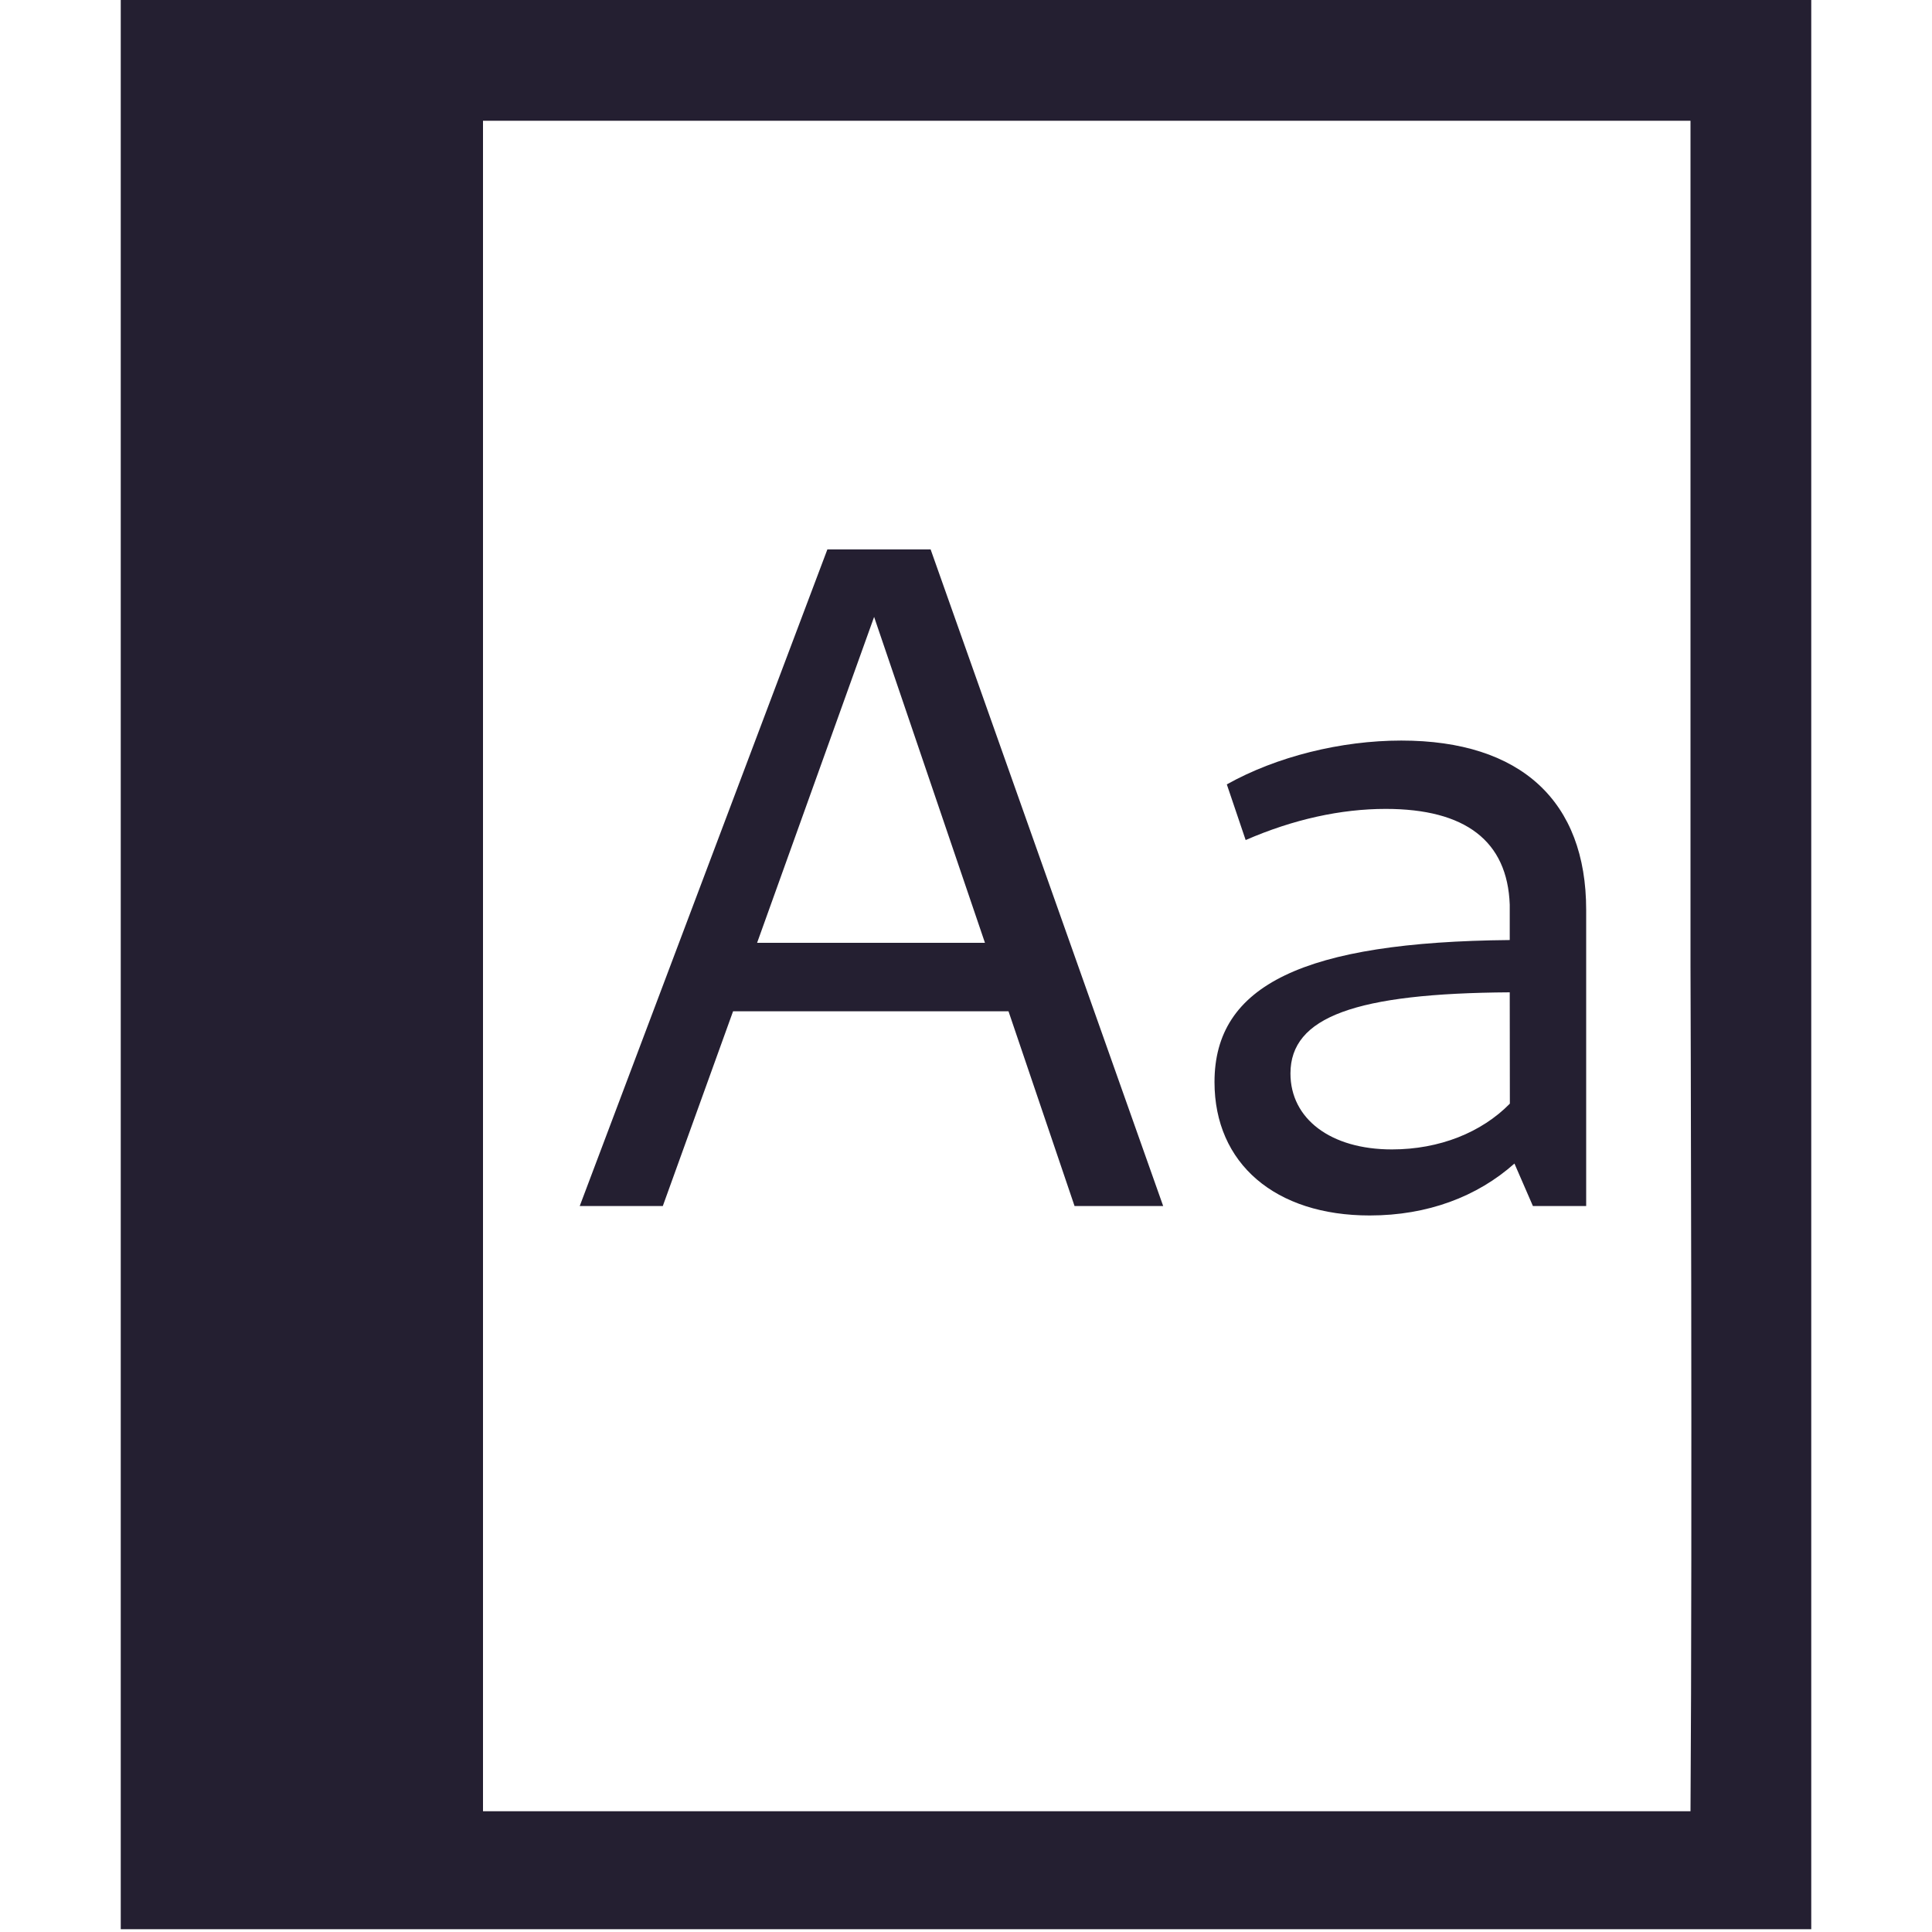
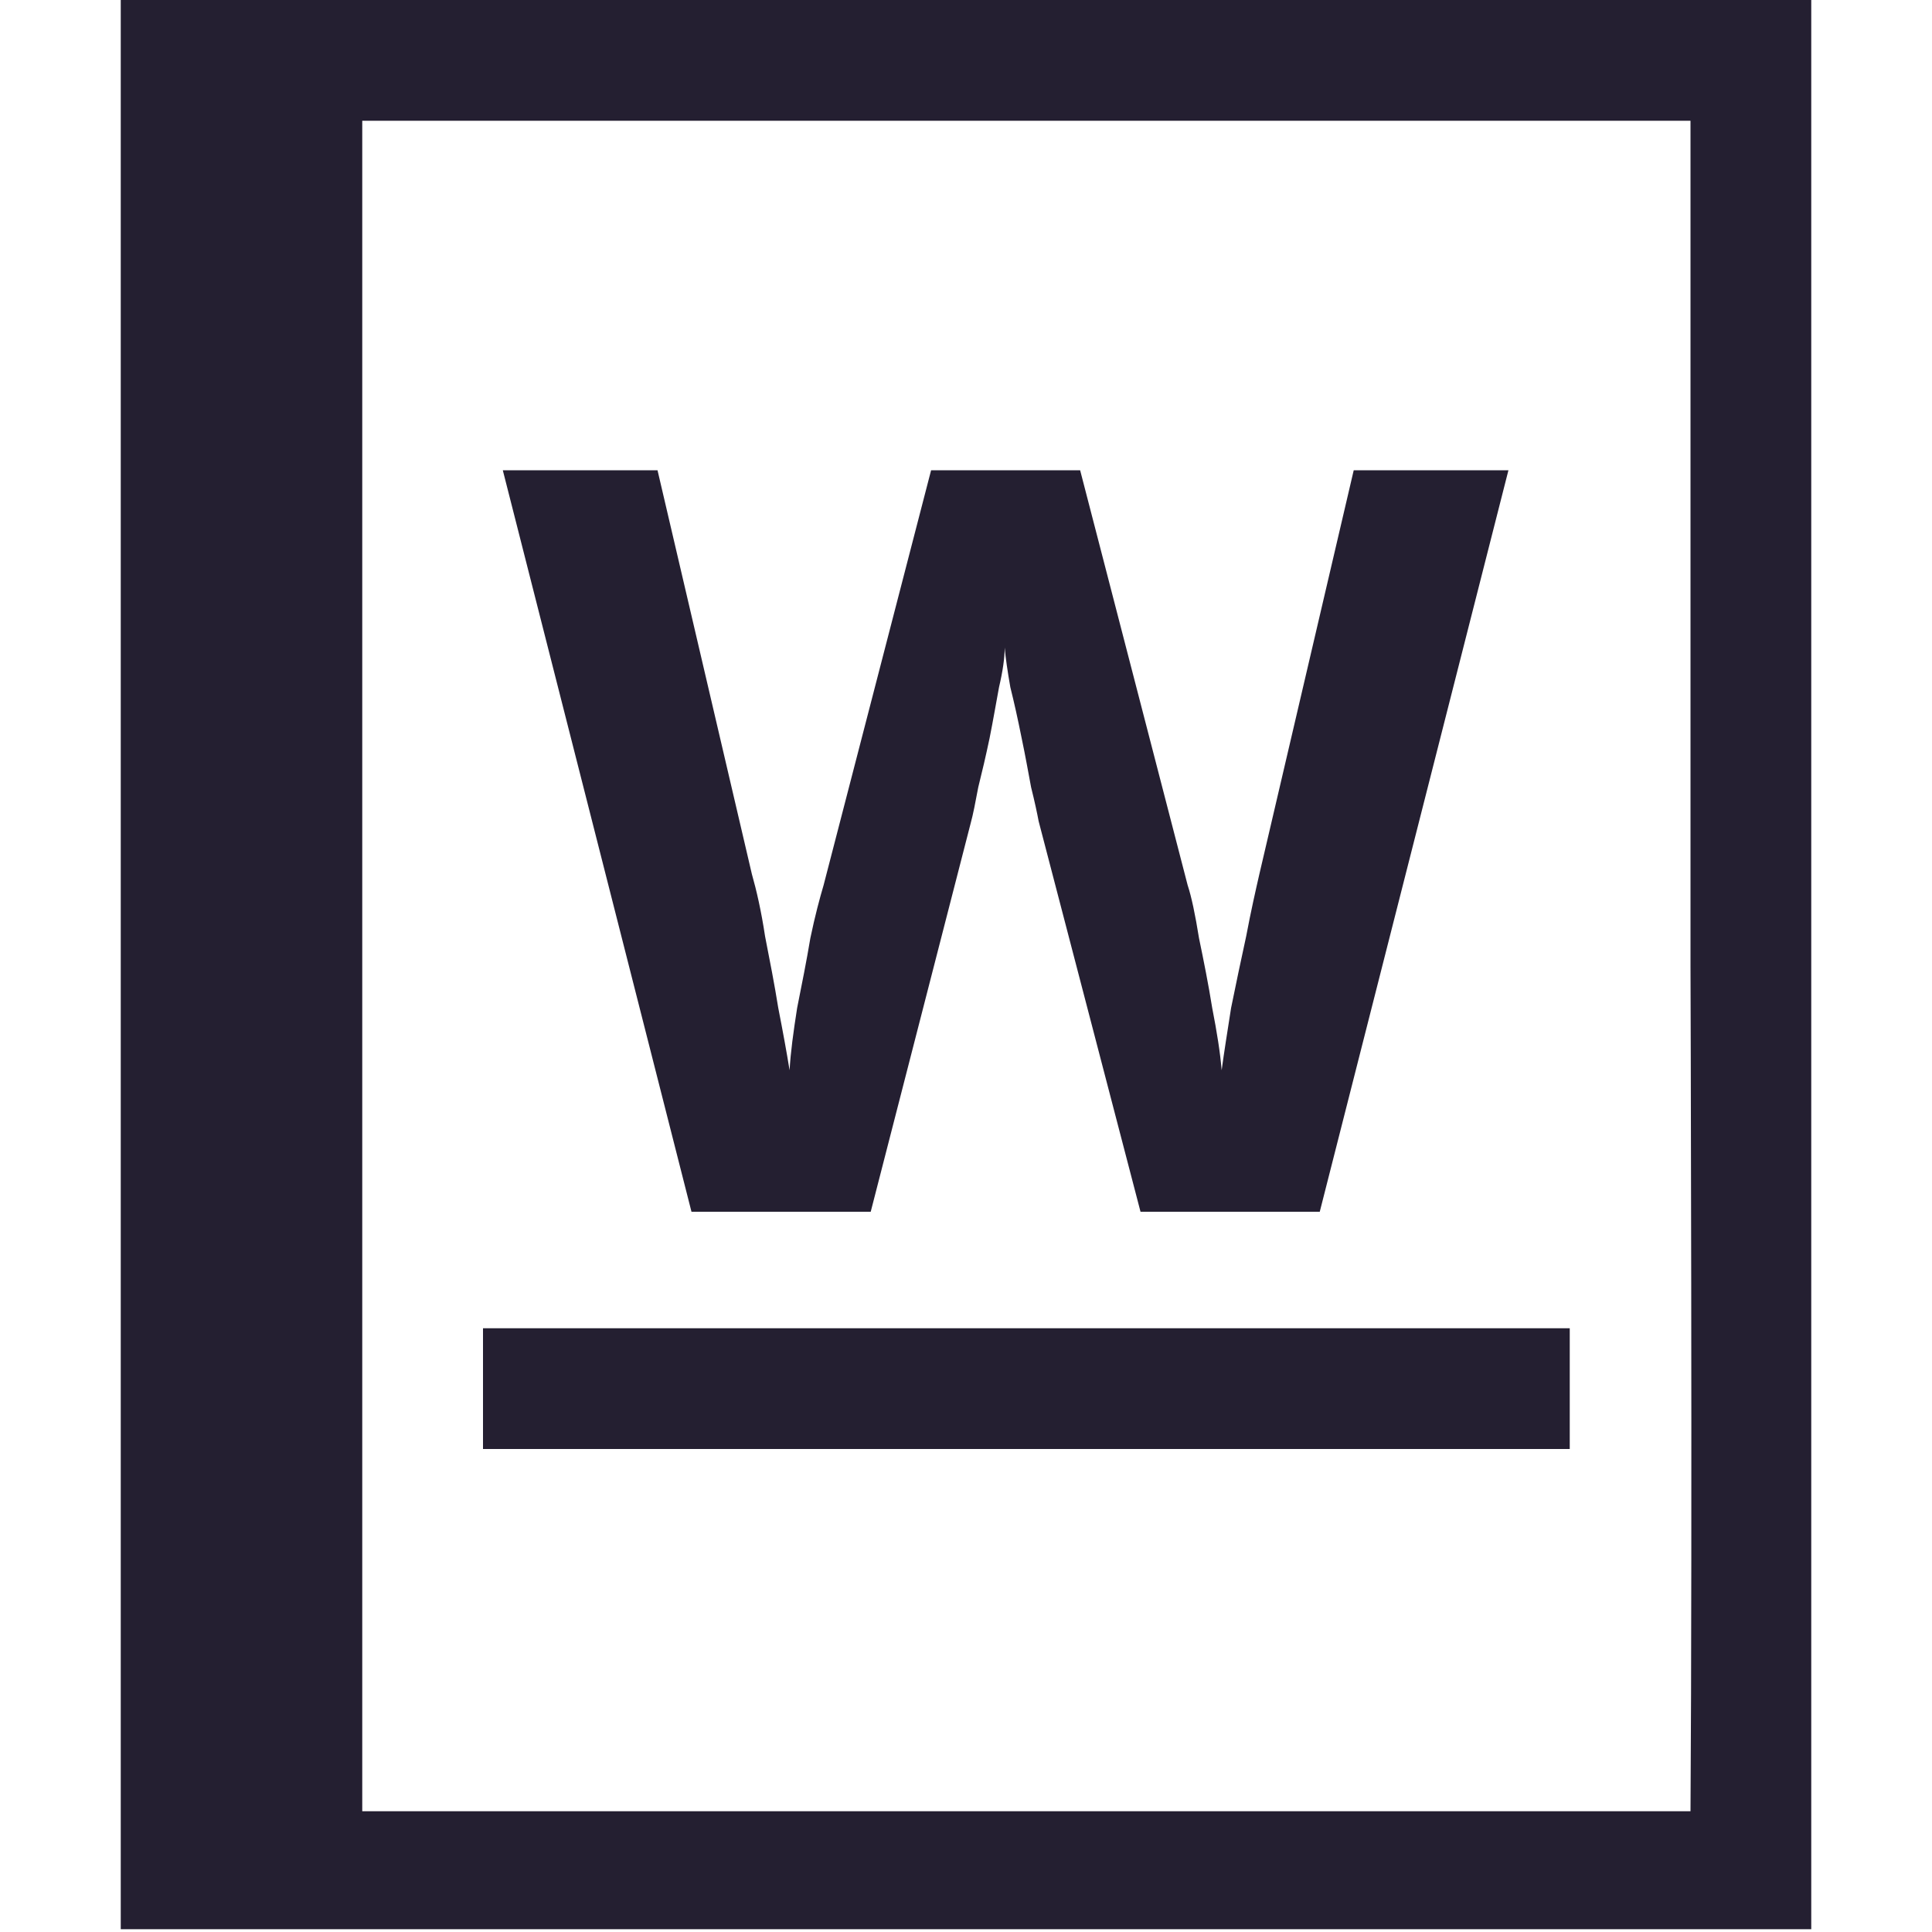
- <svg xmlns="http://www.w3.org/2000/svg" height="16px" viewBox="0 0 16 16" width="16px">
-   <g fill="#241f31">
-     <path d="m 4.801 9.988 h 0.688 l 0.582 -1.613 h 2.281 l 0.547 1.613 h 0.734 l -1.926 -5.438 h -0.855 z m 1.469 -2.18 l 0.969 -2.699 l 0.918 2.699 z m 0 0" />
-     <path d="m 12.695 9.988 h 0.441 v -2.453 c 0 -0.898 -0.539 -1.402 -1.531 -1.402 c -0.5 0 -1.035 0.133 -1.445 0.363 l 0.156 0.461 c 0.395 -0.172 0.789 -0.258 1.16 -0.258 c 0.66 0 1.008 0.266 1.027 0.793 v 0.043 v 0.25 c -1.703 0.016 -2.445 0.371 -2.445 1.176 c 0 0.676 0.504 1.105 1.285 1.105 c 0.48 0 0.891 -0.156 1.199 -0.43 z m -0.191 -0.848 c -0.234 0.238 -0.582 0.379 -0.977 0.379 c -0.508 0 -0.84 -0.254 -0.84 -0.629 c 0 -0.469 0.539 -0.664 1.816 -0.672 z m 0 0" />
-     <path d="m 1 7.988 v -7.988 h 14 v 15.977 h -14 z m 13 0.012 v -7 h -10 v 14 h 10 c 0.016 -2.332 0 -7 0 -7 z m 0 0" />
-   </g>
+ <svg xmlns="http://www.w3.org/2000/svg" height="16px" viewBox="0 0 16 16" width="16px" version="1.1" id="svg10">
+   <defs id="defs14" />
+   <path d="M 1,7.988 V 0 H 15 V 15.977 H 1 Z M 14,8 V 1 H 3 v 14 h 11 c 0.016,-2.332 0,-7 0,-7 z" id="path6" style="fill:#241f31" />
+   <text xml:space="preserve" style="font-style:normal;font-weight:normal;font-size:8.608px;line-height:1.25;font-family:sans-serif;fill:#241f31;fill-opacity:1;stroke:none;stroke-width:0.215;" x="4.166" y="10.035" id="text876">
+     <tspan id="tspan874" x="4.166" y="10.035" style="font-style:normal;font-variant:normal;font-weight:bold;font-stretch:normal;font-family:Cantarell;-inkscape-font-specification:'Cantarell Bold';stroke-width:0.215;fill:#241f31;fill-opacity:1;">W</tspan>
+   </text>
+   <path style="fill:#241f31;stroke:none;stroke-width:1px;stroke-linecap:butt;stroke-linejoin:miter;stroke-opacity:1;fill-opacity:1" d="m 4,11 h 9 v 1 H 4 Z" id="path878" />
</svg>
